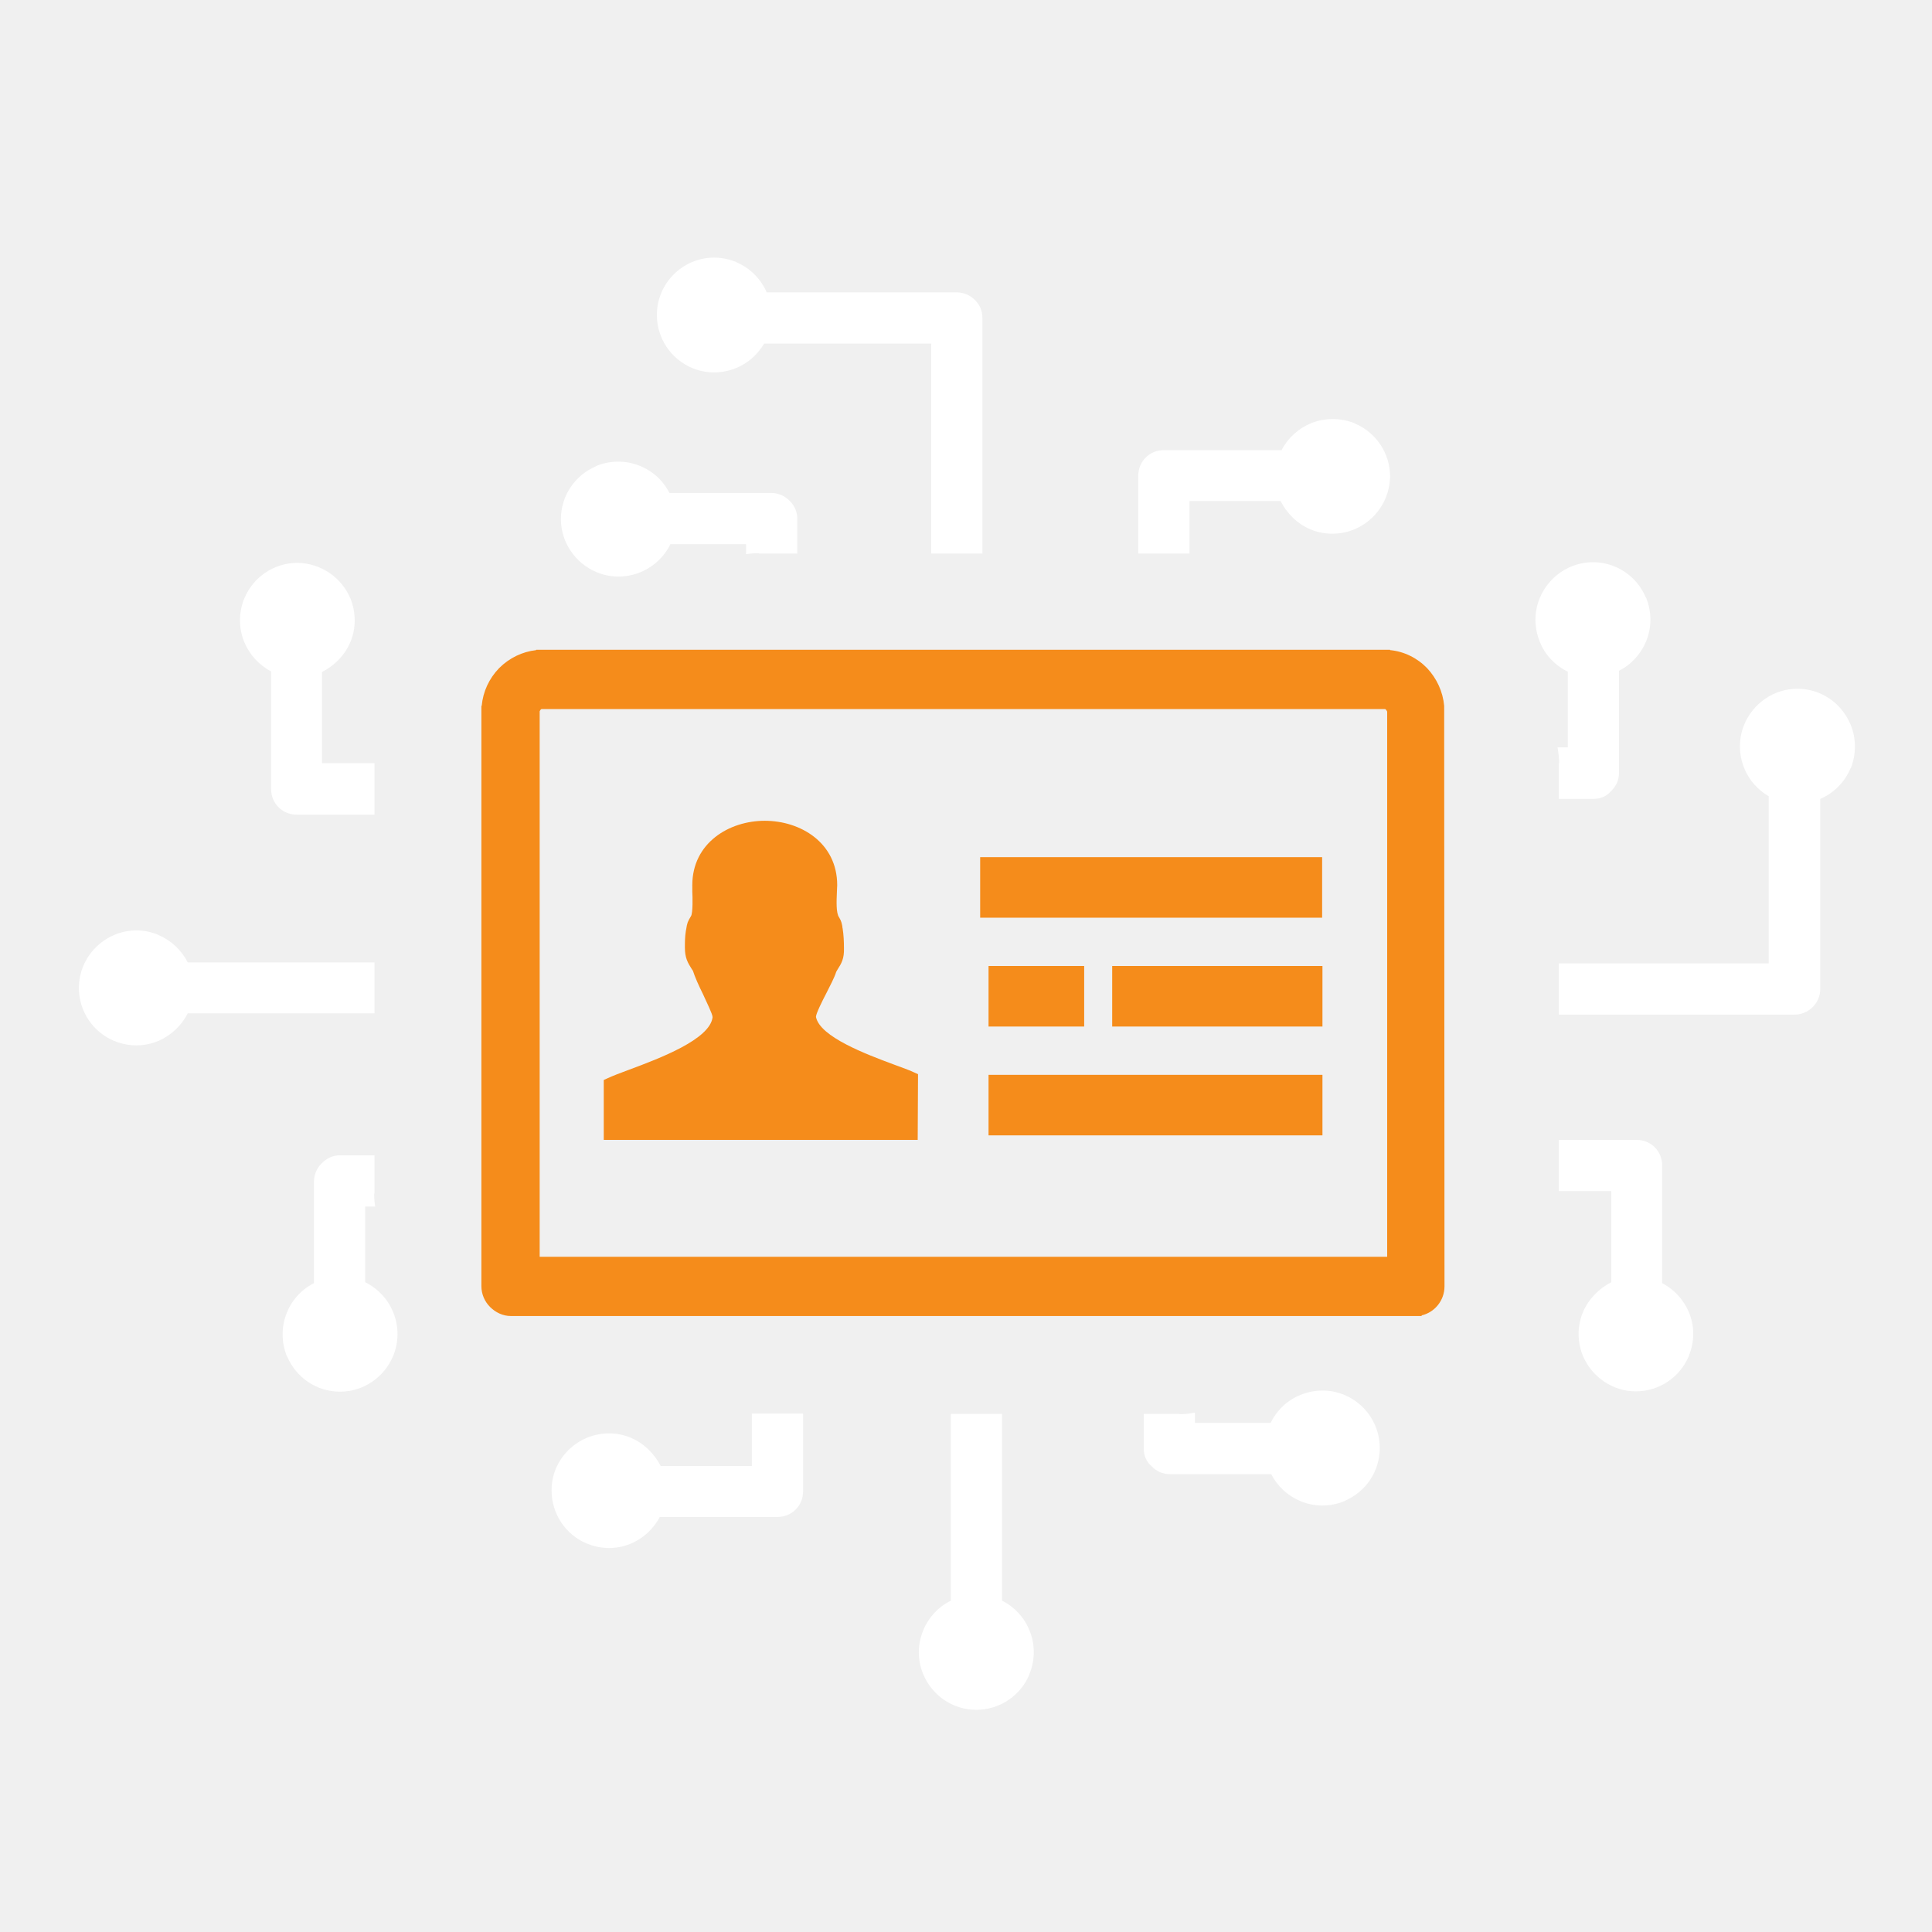
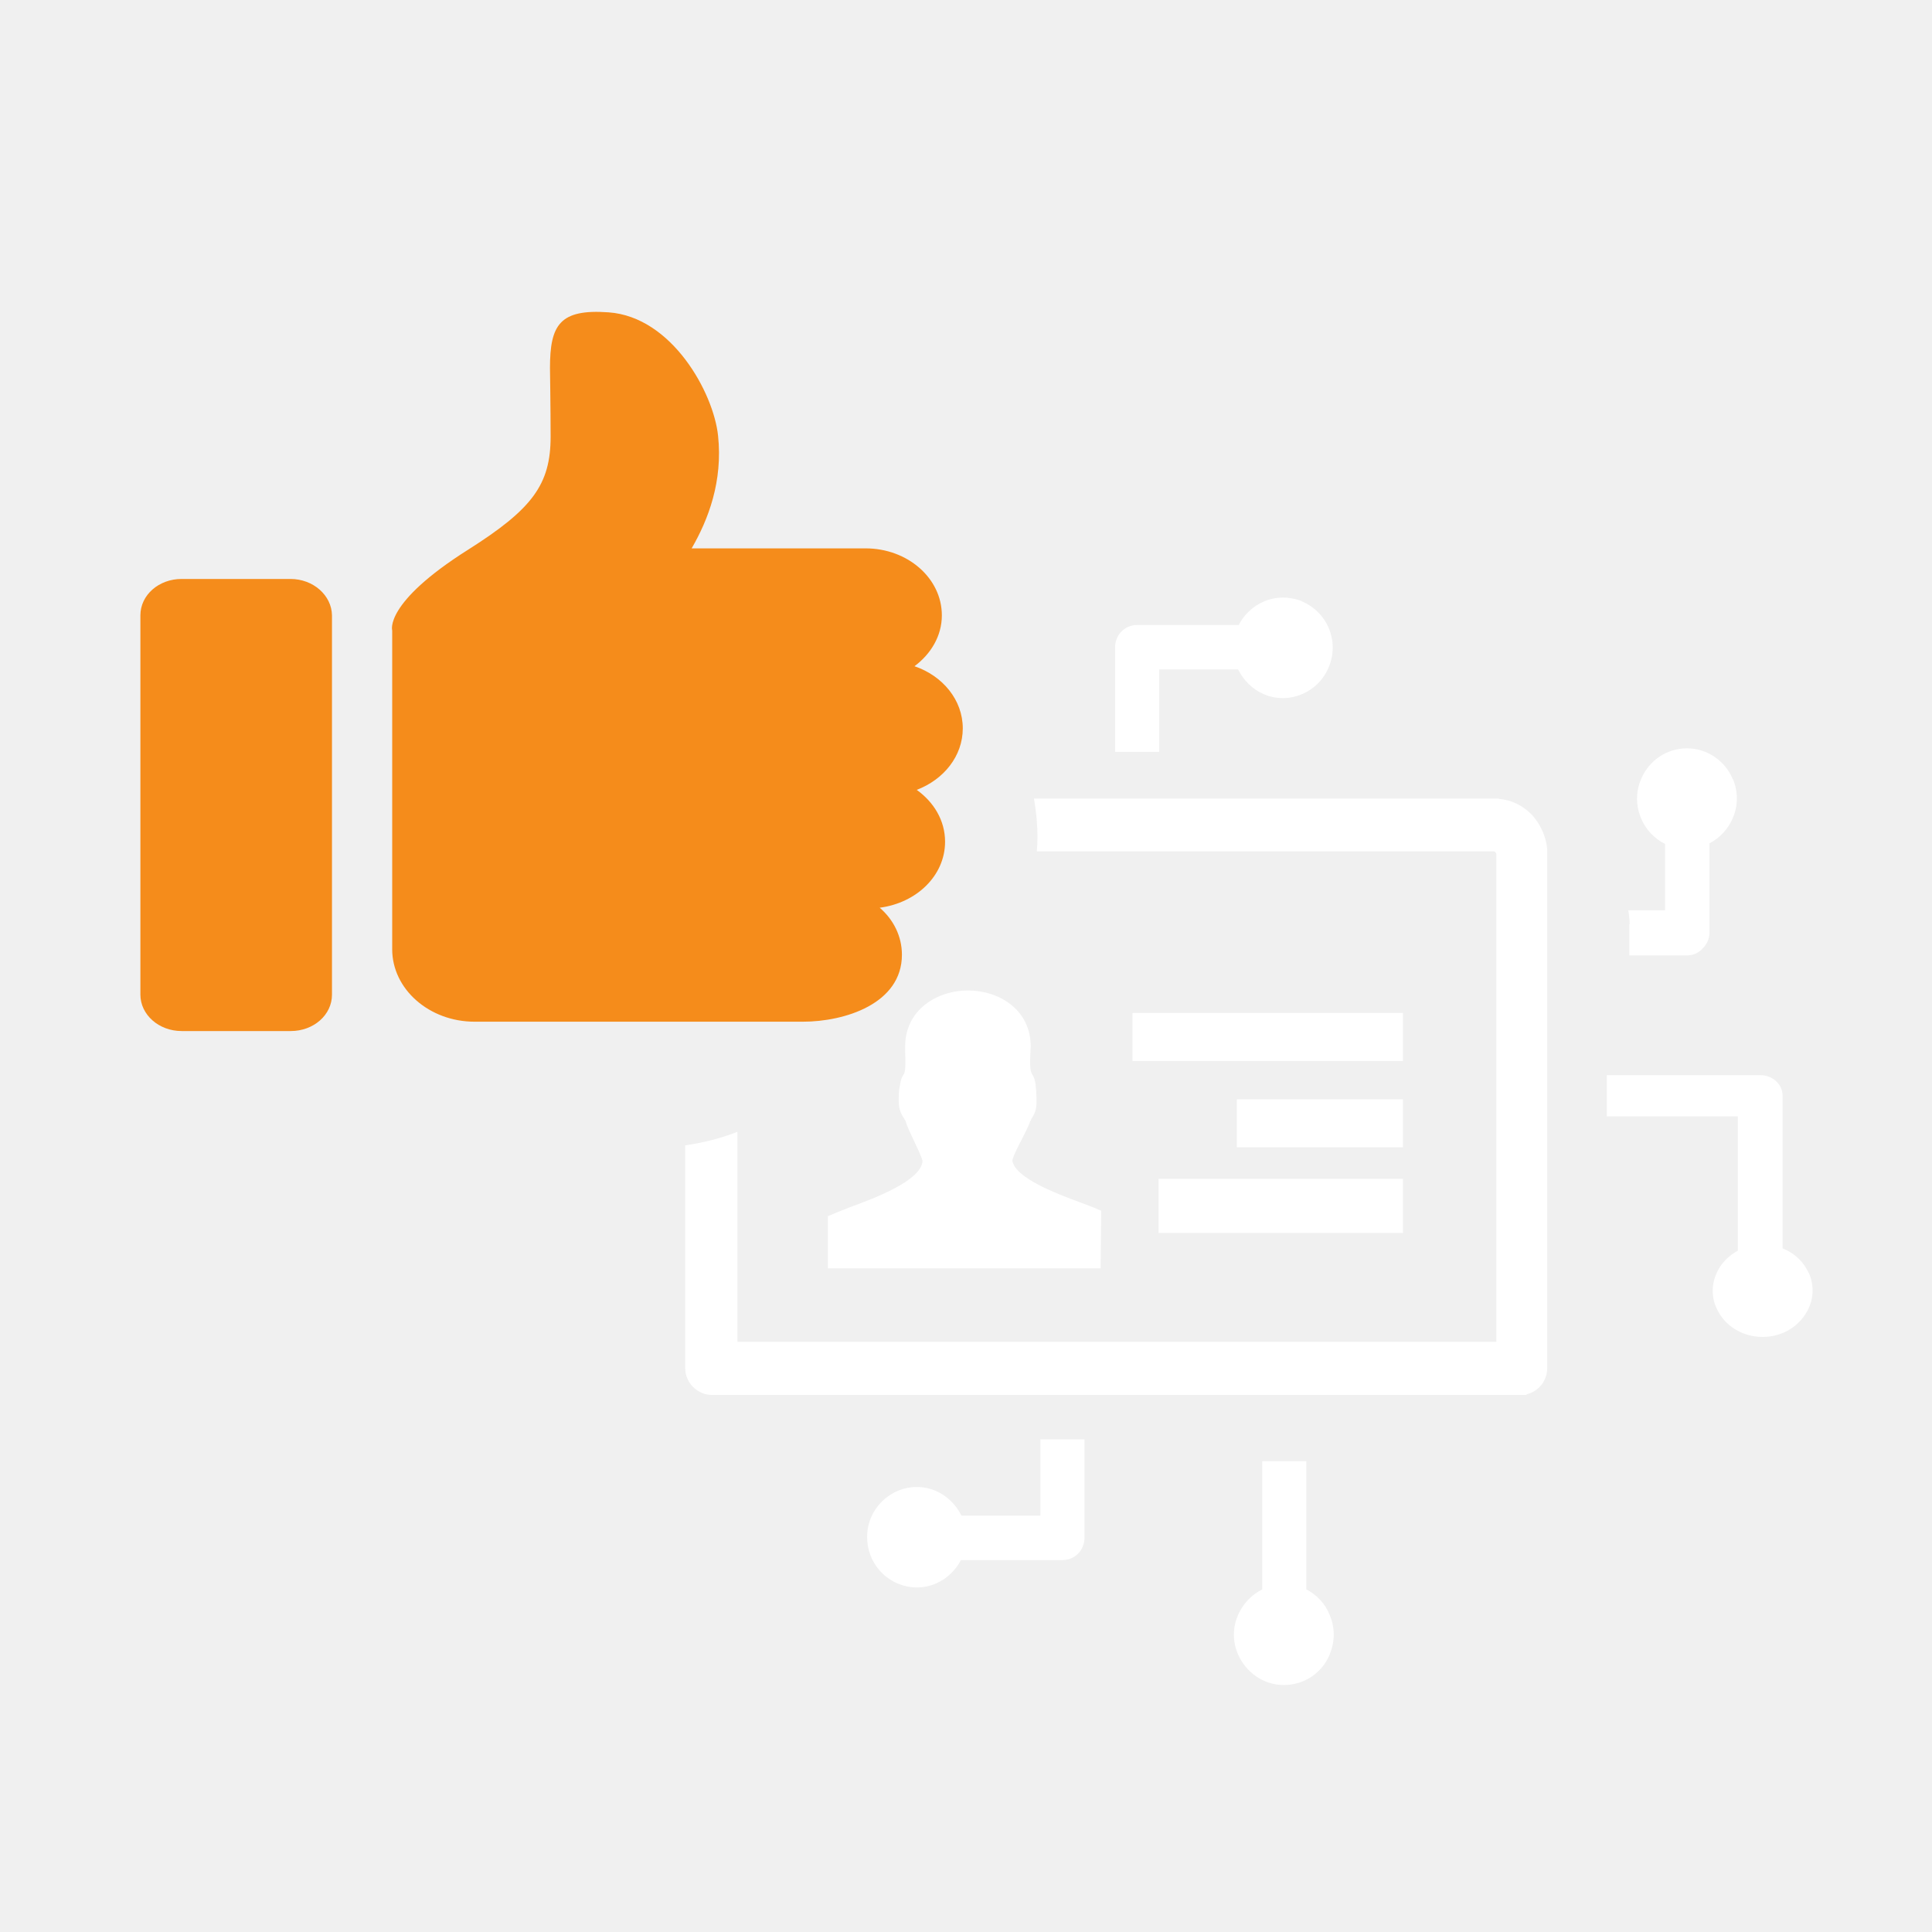
- <svg xmlns="http://www.w3.org/2000/svg" version="1.1" id="Layer_1" shape-rendering="geometricPrecision" text-rendering="geometricPrecision" image-rendering="optimizeQuality" x="0px" y="0px" viewBox="0 0 600 600" style="enable-background:new 0 0 600 600;" xml:space="preserve">
+ <svg xmlns="http://www.w3.org/2000/svg" version="1.1" id="Layer_1" image-rendering="optimizeQuality" text-rendering="geometricPrecision" shape-rendering="geometricPrecision" x="0px" y="0px" viewBox="0 0 600 600" style="enable-background:new 0 0 600 600;" xml:space="preserve">
  <style type="text/css">
	.st0{fill-rule:evenodd;clip-rule:evenodd;fill:#FFFFFF;}
	.st1{fill:none;}
	.st2{fill:#F58C1B;}
+ 	.st3{fill:#FFFFFF;}
</style>
  <g>
-     <path class="st0" d="M491.6,421.1c-1.8-4.4-1.8-9.3,0-13.6c1.7-4,4.9-7.3,8.8-9.3v-28.3h-16.3v-15.9h24.2c2.2,0,4.2,0.9,5.6,2.3   c1.5,1.5,2.3,3.5,2.3,5.6v36.6c3.7,1.9,6.7,5.2,8.3,9c1.8,4.3,1.8,9.2,0,13.5v0.1c-2.8,6.7-9.3,11-16.5,11   C500.9,432.1,494.4,427.7,491.6,421.1L491.6,421.1z" />
-     <path class="st0" d="M557.3,315.1h-73.2v-15.9h65.2v-51.9c-3.4-2-6.1-5-7.6-8.7c-1.8-4.4-1.8-9.3,0-13.6   c2.8-6.7,9.3-11.1,16.5-11.1c7.3,0,13.7,4.4,16.5,11.1c1.8,4.3,1.8,9.2,0.1,13.5l-0.1,0.1c-1.8,4.3-5.2,7.7-9.4,9.5v59   c0,2.2-0.9,4.2-2.3,5.6C561.4,314.3,559.4,315.1,557.3,315.1L557.3,315.1z" />
-     <path class="st0" d="M494.9,248.1h-10.8v-11.1h0.1c0-1.6-0.2-3.2-0.5-4.9h3.2v-23.5c-3.9-1.9-7.1-5.2-8.7-9.3   c-1.8-4.4-1.8-9.3,0-13.6c2.8-6.7,9.3-11.1,16.5-11.1c7.2,0,13.6,4.3,16.4,10.9l0.1,0.1c1.8,4.4,1.8,9.3,0,13.6   c-1.6,3.9-4.6,7.2-8.4,9.1V240c0,2.2-0.9,4.2-2.4,5.6C499,247.3,497,248.1,494.9,248.1L494.9,248.1z" />
+     <path class="st0" d="M491.6,1107.2c-1.8-4.4-1.8-9.3,0-13.6c1.7-4,4.9-7.3,8.8-9.3V1056h-16.3v-15.9h24.2c2.2,0,4.2,0.9,5.6,2.3   c1.5,1.5,2.3,3.5,2.3,5.6v36.6c3.7,1.9,6.7,5.2,8.3,9c1.8,4.3,1.8,9.2,0,13.5v0.1c-2.8,6.7-9.3,11-16.5,11   C500.9,1118.2,494.4,1113.8,491.6,1107.2L491.6,1107.2z" />
+     <path class="st0" d="M557.3,1001.2h-73.2v-15.9h65.2v-51.9c-3.4-2-6.1-5-7.6-8.7c-1.8-4.4-1.8-9.3,0-13.6   c2.8-6.7,9.3-11.1,16.5-11.1c7.3,0,13.7,4.4,16.5,11.1c1.8,4.3,1.8,9.2,0.1,13.5l-0.1,0.1c-1.8,4.3-5.2,7.7-9.4,9.5v59   c0,2.2-0.9,4.2-2.3,5.6C561.4,1000.4,559.4,1001.2,557.3,1001.2L557.3,1001.2z" />
+     <path class="st0" d="M494.9,934.2h-10.8v-11.1h0.1c0-1.6-0.2-3.2-0.5-4.9h3.2v-23.5c-3.9-1.9-7.1-5.2-8.7-9.3   c-1.8-4.4-1.8-9.3,0-13.6c2.8-6.7,9.3-11.1,16.5-11.1s13.6,4.3,16.4,10.9l0.1,0.1c1.8,4.4,1.8,9.3,0,13.6c-1.6,3.9-4.6,7.2-8.4,9.1   v31.7c0,2.2-0.9,4.2-2.4,5.6C499,933.4,497,934.2,494.9,934.2L494.9,934.2z" />
  </g>
  <g>
-     <path class="st0" d="M182.3,446.5c4.4-1.8,9.3-1.8,13.6,0c4,1.7,7.3,4.9,9.3,8.8h28.3V439h15.9v24.2c0,2.2-0.9,4.2-2.3,5.6   c-1.5,1.5-3.5,2.3-5.6,2.3h-36.6c-1.9,3.7-5.2,6.7-9,8.3c-4.3,1.8-9.2,1.8-13.5,0h-0.1c-6.7-2.8-11-9.3-11-16.5   C171.2,455.8,175.6,449.3,182.3,446.5L182.3,446.5z" />
-     <path class="st0" d="M295.3,497.1v-58h15.9v58c3.8,1.9,6.9,5.2,8.5,9.2c1.8,4.3,1.8,9.2,0,13.6v0.1c-2.8,6.7-9.3,11-16.5,11   c-7.3,0-13.7-4.4-16.5-11.1c-1.8-4.3-1.8-9.2,0-13.5v-0.1C288.4,502.3,291.4,499,295.3,497.1L295.3,497.1z" />
-     <path class="st0" d="M355.2,449.9v-10.8h11.1v0.1c1.6,0,3.2-0.2,4.8-0.5v3.2h23.5c1.9-3.9,5.2-7.1,9.3-8.7c4.4-1.8,9.3-1.8,13.6,0   c6.7,2.8,11,9.3,11,16.5c0,7.2-4.3,13.6-10.9,16.4l-0.1,0.1c-4.4,1.8-9.3,1.8-13.6,0c-3.9-1.6-7.2-4.6-9.1-8.4h-31.5   c-2.2,0-4.2-0.9-5.6-2.4C356,454,355.2,452,355.2,449.9L355.2,449.9z" />
+     <path class="st0" d="M182.3,1132.6c4.4-1.8,9.3-1.8,13.6,0c4,1.7,7.3,4.9,9.3,8.8h28.3v-16.3h15.9v24.2c0,2.2-0.9,4.2-2.3,5.6   c-1.5,1.5-3.5,2.3-5.6,2.3h-36.6c-1.9,3.7-5.2,6.7-9,8.3c-4.3,1.8-9.2,1.8-13.5,0h-0.1c-6.7-2.8-11-9.3-11-16.5   C171.2,1141.9,175.6,1135.4,182.3,1132.6L182.3,1132.6z" />
+     <path class="st0" d="M295.3,1183.2v-58h15.9v58c3.8,1.9,6.9,5.2,8.5,9.2c1.8,4.3,1.8,9.2,0,13.6v0.1c-2.8,6.7-9.3,11-16.5,11   c-7.3,0-13.7-4.4-16.5-11.1c-1.8-4.3-1.8-9.2,0-13.5v-0.1C288.4,1188.4,291.4,1185.1,295.3,1183.2L295.3,1183.2z" />
+     <path class="st0" d="M355.2,1136v-10.8h11.1v0.1c1.6,0,3.2-0.2,4.8-0.5v3.2h23.5c1.9-3.9,5.2-7.1,9.3-8.7c4.4-1.8,9.3-1.8,13.6,0   c6.7,2.8,11,9.3,11,16.5c0,7.2-4.3,13.6-10.9,16.4l-0.1,0.1c-4.4,1.8-9.3,1.8-13.6,0c-3.9-1.6-7.2-4.6-9.1-8.4h-31.5   c-2.2,0-4.2-0.9-5.6-2.4C356,1140.1,355.2,1138.1,355.2,1136L355.2,1136z" />
  </g>
  <g>
-     <path class="st0" d="M108.8,185.8c1.8,4.4,1.8,9.4,0,13.6c-1.7,4.1-4.9,7.3-8.8,9.3v28.3h16.3V253H92.1c-2.2,0-4.2-0.9-5.6-2.3   c-1.5-1.5-2.3-3.5-2.3-5.6v-36.6c-3.7-1.9-6.7-5.2-8.3-9c-1.8-4.3-1.8-9.2-0.1-13.5l0.1-0.2c2.8-6.7,9.3-11,16.5-11   C99.5,174.9,106,179.2,108.8,185.8L108.8,185.8z" />
-     <path class="st0" d="M58.3,298.9h58v15.8h-58c-1.9,3.8-5.2,6.9-9.2,8.6c-4.3,1.8-9.2,1.8-13.5,0h-0.1c-6.7-2.8-11-9.3-11-16.5   s4.4-13.7,11.1-16.5c4.3-1.8,9.2-1.8,13.5,0l0.1,0.1C53.1,292,56.4,295.1,58.3,298.9L58.3,298.9z" />
-     <path class="st0" d="M105.5,358.8h10.8v11.9h-0.1c0,1.3,0.1,2.7,0.3,4h-3.1v23.5c3.9,1.9,7,5.2,8.7,9.3c1.8,4.4,1.8,9.3,0,13.6   c-2.8,6.7-9.3,11.1-16.5,11.1c-7.2,0-13.6-4.3-16.4-10.9l-0.1-0.1c-3.5-8.6,0.1-18.5,8.4-22.7V367c0-2.2,0.9-4.2,2.3-5.6   C101.4,359.7,103.4,358.8,105.5,358.8z" />
+     <path class="st0" d="M108.8,871.9c1.8,4.4,1.8,9.4,0,13.6c-1.7,4.1-4.9,7.3-8.8,9.3v28.3h16.3v16H92.1c-2.2,0-4.2-0.9-5.6-2.3   c-1.5-1.5-2.3-3.5-2.3-5.6v-36.6c-3.7-1.9-6.7-5.2-8.3-9c-1.8-4.3-1.8-9.2-0.1-13.5l0.1-0.2c2.8-6.7,9.3-11,16.5-11   C99.5,861,106,865.3,108.8,871.9L108.8,871.9z" />
+     <path class="st0" d="M58.3,985h58v15.8h-58c-1.9,3.8-5.2,6.9-9.2,8.6c-4.3,1.8-9.2,1.8-13.5,0h-0.1c-6.7-2.8-11-9.3-11-16.5   s4.4-13.7,11.1-16.5c4.3-1.8,9.2-1.8,13.5,0l0.1,0.1C53.1,978.1,56.4,981.2,58.3,985L58.3,985z" />
+     <path class="st0" d="M105.5,1044.9h10.8v11.9h-0.1c0,1.3,0.1,2.7,0.3,4h-3.1v23.5c3.9,1.9,7,5.2,8.7,9.3c1.8,4.4,1.8,9.3,0,13.6   c-2.8,6.7-9.3,11.1-16.5,11.1s-13.6-4.3-16.4-10.9l-0.1-0.1c-3.5-8.6,0.1-18.5,8.4-22.7v-31.5c0-2.2,0.9-4.2,2.3-5.6   C101.4,1045.8,103.4,1044.9,105.5,1044.9z" />
  </g>
  <g>
-     <path class="st0" d="M420.6,164.4c-4.4,1.8-9.4,1.8-13.6,0c-4.1-1.7-7.3-4.9-9.3-8.8h-28.3v16.3h-15.9v-24.2c0-2.2,0.9-4.2,2.3-5.6   c1.5-1.5,3.5-2.3,5.6-2.3H398c1.9-3.7,5.2-6.7,9-8.3c4.3-1.8,9.2-1.8,13.6-0.1l0.1,0.1c6.7,2.8,11,9.3,11,16.5   C431.6,155.1,427.3,161.6,420.6,164.4L420.6,164.4z" />
-     <path class="st0" d="M305.1,98.7v73.2h-15.9v-65.2h-51.9c-2,3.4-5,6.1-8.7,7.6c-4.4,1.8-9.3,1.8-13.6,0c-6.7-2.8-11-9.3-11-16.5   c0-9.8,8-17.8,17.8-17.8c2.3,0,4.6,0.5,6.7,1.3l0.1,0.1c4.3,1.8,7.7,5.2,9.5,9.4h59c2.2,0,4.2,0.9,5.6,2.3   C304.3,94.6,305.1,96.6,305.1,98.7L305.1,98.7z" />
-     <path class="st0" d="M247.6,161.1v10.8h-11.9v-0.1c-1.3,0-2.7,0.1-4,0.3V169h-23.5c-1.9,3.9-5.2,7-9.3,8.7c-4.4,1.8-9.3,1.8-13.6,0   c-6.7-2.8-11.1-9.3-11.1-16.5c0-7.2,4.3-13.6,10.9-16.4l0.1-0.1c8.6-3.5,18.5,0.1,22.7,8.4h31.6c2.2,0,4.2,0.9,5.6,2.3   C246.8,157,247.6,159,247.6,161.1z" />
+     <path class="st0" d="M420.6,850.5c-4.4,1.8-9.4,1.8-13.6,0c-4.1-1.7-7.3-4.9-9.3-8.8h-28.3V858h-15.9v-24.2c0-2.2,0.9-4.2,2.3-5.6   c1.5-1.5,3.5-2.3,5.6-2.3H398c1.9-3.7,5.2-6.7,9-8.3c4.3-1.8,9.2-1.8,13.6-0.1l0.1,0.1c6.7,2.8,11,9.3,11,16.5   C431.6,841.2,427.3,847.7,420.6,850.5L420.6,850.5z" />
+     <path class="st0" d="M305.1,784.8V858h-15.9v-65.2h-51.9c-2,3.4-5,6.1-8.7,7.6c-4.4,1.8-9.3,1.8-13.6,0c-6.7-2.8-11-9.3-11-16.5   c0-9.8,8-17.8,17.8-17.8c2.3,0,4.6,0.5,6.7,1.3l0.1,0.1c4.3,1.8,7.7,5.2,9.5,9.4h59c2.2,0,4.2,0.9,5.6,2.3   C304.3,780.7,305.1,782.7,305.1,784.8L305.1,784.8z" />
+     <path class="st0" d="M247.6,847.2V858h-11.9v-0.1c-1.3,0-2.7,0.1-4,0.3v-3.1h-23.5c-1.9,3.9-5.2,7-9.3,8.7c-4.4,1.8-9.3,1.8-13.6,0   c-6.7-2.8-11.1-9.3-11.1-16.5c0-7.2,4.3-13.6,10.9-16.4l0.1-0.1c8.6-3.5,18.5,0.1,22.7,8.4h31.6c2.2,0,4.2,0.9,5.6,2.3   C246.8,843.1,247.6,845.1,247.6,847.2z" />
  </g>
  <g>
-     <path class="st1" d="M167.6,390.1h263V223l0,0v-2.2c0-0.2-0.1-0.3-0.3-0.5c-0.1-0.1-0.3-0.2-0.4-0.3h-0.2H168.2   c-0.1,0-0.3,0.1-0.4,0.2c-0.1,0.1-0.2,0.3-0.3,0.5v2.1l0,0V390.1z M410.6,352.6H307v-18.8h103.7L410.6,352.6L410.6,352.6z    M307,318.9v-18.8h29.7v18.8H307z M410.6,318.9h-65.3v-18.8h65.3V318.9z M304.4,266.2h106.2V285H304.4V266.2z M187.5,335.6l1.1-0.5   c1.7-0.8,4-1.6,6.8-2.7c9.4-3.5,25.1-9.4,25.9-16.3c0-1-1.8-4.7-3-7.2c-1.2-2.6-2.5-5.2-3.1-7.2c-0.1-0.2-0.3-0.4-0.4-0.6   c-1.2-1.9-2.1-3.3-2.1-6.6c0-1.6,0-3.4,0.3-5.2l0.1-0.5c0.3-1.9,0.4-2.4,1.5-4.1c0.6-1,0.5-5.8,0.4-7.7c0-0.8,0-1.4,0-1.9   c0-13.2,11.4-20,22.5-20c11.2,0,22.5,6.9,22.5,20c0,0.7,0,1.4-0.1,2.3c-0.1,2.5-0.3,6.3,0.7,7.7c0.8,1.1,1,1.7,1,2.8   c0,0.2,0.1,0.4,0.1,0.7c0.4,2,0.4,4,0.4,6c0,3.2-0.9,4.7-2,6.7c-0.1,0.2-0.3,0.4-0.4,0.7c-0.7,1.9-1.9,4.3-3.1,6.7   c-1.2,2.3-3.2,6.2-3.2,7.3c1.2,6.2,15.7,11.5,24.2,14.8c2.6,1,4.9,1.8,6.4,2.5l1.1,0.5v20.6h-97.7V335.6z" />
-     <rect x="307" y="333.8" class="st2" width="103.7" height="18.8" />
-     <path class="st2" d="M448.5,219.2c-0.4-4.4-2.3-8.5-5.3-11.7c-3.1-3.2-7.2-5.2-11.5-5.6v-0.1H168.4h-1.9v0.1   c-4.3,0.5-8.3,2.4-11.5,5.6c-3.1,3.2-5,7.3-5.4,11.7h-0.1v3.8v175.6c0,0.3,0,0.5,0,0.8c0,2.5,1,4.8,2.7,6.5c1.7,1.7,4,2.8,6.4,2.8   l0,0h281h1.9v-0.2c4-0.9,7.1-4.6,7.1-9L448.5,219.2L448.5,219.2L448.5,219.2z M167.6,220.9c0.1-0.2,0.2-0.4,0.3-0.5   c0.1-0.1,0.2-0.2,0.4-0.2h261.6h0.2c0.1,0,0.3,0.1,0.4,0.3c0.1,0.1,0.2,0.3,0.3,0.5v2.2l0,0v167.1H167.6V223l0,0V220.9z" />
-     <rect x="307" y="300" class="st2" width="29.7" height="18.8" />
-     <rect x="345.4" y="300" class="st2" width="65.3" height="18.8" />
-     <rect x="304.4" y="266.2" class="st2" width="106.2" height="18.8" />
-     <path class="st2" d="M285.1,333.6l-1.1-0.5c-1.6-0.8-3.8-1.5-6.4-2.5c-8.6-3.2-23-8.6-24.2-14.8c0-1,2-5,3.2-7.3   c1.2-2.4,2.5-4.8,3.1-6.7c0.1-0.2,0.3-0.5,0.4-0.7c1.2-1.9,2.1-3.3,2-6.7c0-2-0.1-4-0.4-6c-0.1-0.3-0.1-0.5-0.1-0.7   c-0.2-1-0.3-1.6-1-2.8c-1-1.3-0.8-5.2-0.7-7.7c0-0.9,0.1-1.6,0.1-2.3c0-13.2-11.4-20-22.5-20s-22.5,6.9-22.5,20c0,0.5,0,1.1,0,1.9   c0.1,1.8,0.2,6.7-0.4,7.7c-1.1,1.8-1.2,2.2-1.5,4.1l-0.1,0.5c-0.3,1.8-0.3,3.6-0.3,5.2c0,3.2,0.9,4.7,2.1,6.6   c0.1,0.2,0.3,0.4,0.4,0.6c0.6,1.9,1.8,4.6,3.1,7.2c1.1,2.5,3,6.2,3,7.2c-0.8,6.9-16.5,12.8-25.9,16.3c-2.7,1-5.1,1.9-6.8,2.7   l-1.1,0.5V354H285L285.1,333.6L285.1,333.6z" />
+     <path class="st1" d="M167.6,1076.2h263V909.1l0,0v-2.2c0-0.2-0.1-0.3-0.3-0.5c-0.1-0.1-0.3-0.2-0.4-0.3h-0.2H168.2   c-0.1,0-0.3,0.1-0.4,0.2c-0.1,0.1-0.2,0.3-0.3,0.5v2.1l0,0v167.3H167.6z M410.6,1038.7H307v-18.8h103.7L410.6,1038.7L410.6,1038.7z    M307,1005v-18.8h29.7v18.8H307z M410.6,1005h-65.3v-18.8h65.3L410.6,1005L410.6,1005z M304.4,952.3h106.2v18.8H304.4V952.3z    M187.5,1021.7l1.1-0.5c1.7-0.8,4-1.6,6.8-2.7c9.4-3.5,25.1-9.4,25.9-16.3c0-1-1.8-4.7-3-7.2c-1.2-2.6-2.5-5.2-3.1-7.2   c-0.1-0.2-0.3-0.4-0.4-0.6c-1.2-1.9-2.1-3.3-2.1-6.6c0-1.6,0-3.4,0.3-5.2l0.1-0.5c0.3-1.9,0.4-2.4,1.5-4.1c0.6-1,0.5-5.8,0.4-7.7   c0-0.8,0-1.4,0-1.9c0-13.2,11.4-20,22.5-20c11.2,0,22.5,6.9,22.5,20c0,0.7,0,1.4-0.1,2.3c-0.1,2.5-0.3,6.3,0.7,7.7   c0.8,1.1,1,1.7,1,2.8c0,0.2,0.1,0.4,0.1,0.7c0.4,2,0.4,4,0.4,6c0,3.2-0.9,4.7-2,6.7c-0.1,0.2-0.3,0.4-0.4,0.7   c-0.7,1.9-1.9,4.3-3.1,6.7c-1.2,2.3-3.2,6.2-3.2,7.3c1.2,6.2,15.7,11.5,24.2,14.8c2.6,1,4.9,1.8,6.4,2.5l1.1,0.5v20.6h-97.7   L187.5,1021.7L187.5,1021.7z" />
+     <rect x="307" y="1019.9" class="st2" width="103.7" height="18.8" />
+     <path class="st2" d="M448.5,905.3c-0.4-4.4-2.3-8.5-5.3-11.7c-3.1-3.2-7.2-5.2-11.5-5.6v-0.1H168.4h-1.9v0.1   c-4.3,0.5-8.3,2.4-11.5,5.6c-3.1,3.2-5,7.3-5.4,11.7h-0.1v3.8v175.6c0,0.3,0,0.5,0,0.8c0,2.5,1,4.8,2.7,6.5c1.7,1.7,4,2.8,6.4,2.8   l0,0h281h1.9v-0.2c4-0.9,7.1-4.6,7.1-9L448.5,905.3L448.5,905.3L448.5,905.3z M167.6,907c0.1-0.2,0.2-0.4,0.3-0.5   c0.1-0.1,0.2-0.2,0.4-0.2h261.6h0.2c0.1,0,0.3,0.1,0.4,0.3c0.1,0.1,0.2,0.3,0.3,0.5v2.2l0,0v167.1H167.6V909.1l0,0V907z" />
+     <rect x="307" y="986.1" class="st2" width="29.7" height="18.8" />
+     <rect x="345.4" y="986.1" class="st2" width="65.3" height="18.8" />
+     <rect x="304.4" y="952.3" class="st2" width="106.2" height="18.8" />
+     <path class="st2" d="M285.1,1019.7l-1.1-0.5c-1.6-0.8-3.8-1.5-6.4-2.5c-8.6-3.2-23-8.6-24.2-14.8c0-1,2-5,3.2-7.3   c1.2-2.4,2.5-4.8,3.1-6.7c0.1-0.2,0.3-0.5,0.4-0.7c1.2-1.9,2.1-3.3,2-6.7c0-2-0.1-4-0.4-6c-0.1-0.3-0.1-0.5-0.1-0.7   c-0.2-1-0.3-1.6-1-2.8c-1-1.3-0.8-5.2-0.7-7.7c0-0.9,0.1-1.6,0.1-2.3c0-13.2-11.4-20-22.5-20s-22.5,6.9-22.5,20c0,0.5,0,1.1,0,1.9   c0.1,1.8,0.2,6.7-0.4,7.7c-1.1,1.8-1.2,2.2-1.5,4.1l-0.1,0.5c-0.3,1.8-0.3,3.6-0.3,5.2c0,3.2,0.9,4.7,2.1,6.6   c0.1,0.2,0.3,0.4,0.4,0.6c0.6,1.9,1.8,4.6,3.1,7.2c1.1,2.5,3,6.2,3,7.2c-0.8,6.9-16.5,12.8-25.9,16.3c-2.7,1-5.1,1.9-6.8,2.7   l-1.1,0.5v18.6H285L285.1,1019.7L285.1,1019.7z" />
+   </g>
+   <g>
+     <path class="st3" d="M960.5,10h-29.9l3.1-16.5c1.2-5.1,2.2-11.6-0.7-16.4c-1.9-3.2-5.5-5.2-9.3-5.2c0,0,0,0,0,0   c-2.5,0-7.3,0.9-11,7.2l-24,38.7H871c-2.1,0-3.9,1.7-3.9,3.9s1.7,3.9,3.9,3.9h19.9c1.3,0,2.6-0.7,3.3-1.8l25.2-40.6   c1.3-2.2,2.9-3.4,4.4-3.4c1.2,0,2.2,0.7,2.6,1.4c1.6,2.7,0.2,8.7-0.3,10.8l-4,21.2c-0.2,1.1,0.1,2.3,0.8,3.2c0.7,0.9,1.8,1.4,3,1.4   h34.6c2.3,0,4.2,1.8,4.2,3.9c0,2.2-1.9,3.9-4.2,3.9h-4.9c-0.1,0-0.1,0-0.2,0h-7.6c-2.1,0-3.9,1.7-3.9,3.9s1.7,3.9,3.9,3.9h8.4   c0.4,0,0.8,0,1.2,0.1c3.4,0.1,3.4,0.1,3.4,3.9c0,1.8-0.9,3.8-3.5,3.8h-11.2c-2.1,0-3.9,1.7-3.9,3.9s1.7,3.9,3.9,3.9h5.8   c2.1,0,5.6,0.5,5.6,4c0,2.1-1.7,3.6-4.1,3.6h-9.8c-2.1,0-3.9,1.7-3.9,3.9c0,2.1,1.7,3.9,3.9,3.9h0.8c7.3,0,8,0.7,8,4.1   c0,1.3-0.3,2.3-0.8,2.8c-0.6,0.6-1.9,1-3.5,1h-43.7c-3.2,0-5.6-1.8-8.1-3.8c-2.5-2-5.4-4.2-9.2-4.2h-16.3c-2.1,0-3.9,1.7-3.9,3.9   c0,2.1,1.7,3.9,3.9,3.9h16.3c1.1,0,2.7,1.3,4.4,2.6c3,2.3,7,5.4,12.8,5.4h43.7c3.8,0,6.9-1.1,9-3.2c2-2,3.1-4.8,3-8.3   c0-2.2-0.4-4-1-5.5c3.7-1.9,6.1-5.6,6.1-10c0-2.1-0.5-4.1-1.6-6c3-2,4.8-5.5,4.8-9.6c0-2.6-0.4-4.7-1-6.3c3-2.1,4.9-5.6,4.9-9.4   C972.4,15.3,967.1,10,960.5,10z" />
+   </g>
+   <g>
+     <path class="st0" d="M546.7,333.9H499v12.8h40.7v41.7c-2.9,1.6-5.3,4-6.6,7c-1.6,3.5-1.6,7.5,0,10.9c2.4,5.4,8,8.9,14.3,8.9   c6.3,0,11.8-3.5,14.3-8.9c1.6-3.5,1.6-7.4,0.1-10.9l-0.1-0.1c-1.6-3.5-4.5-6.2-8.1-7.6v-47.4c0-1.8-0.8-3.4-2-4.5   C550.2,334.5,548.5,333.9,546.7,333.9L546.7,333.9z" />
+     <path class="st0" d="M524,296.7h-18V287h0.1c0-1.4-0.2-2.8-0.4-4.3h11.4v-20.6c-3.4-1.7-6.1-4.6-7.5-8.1c-1.6-3.9-1.6-8.1,0-11.9   c2.4-5.9,8-9.7,14.3-9.7c6.2,0,11.8,3.8,14.2,9.5l0.1,0.1c1.6,3.9,1.6,8.1,0,11.9c-1.4,3.4-4,6.3-7.3,8v27.7c0,1.9-0.8,3.7-2.1,4.9   C527.5,296,525.8,296.7,524,296.7L524,296.7z" />
+   </g>
+   <g>
+     <path class="st0" d="M278.8,463c3.8-1.6,8-1.6,11.8,0c3.5,1.5,6.3,4.3,8,7.7h24.5v-23.7h13.7v30.6c0,1.9-0.8,3.7-2,4.9   c-1.3,1.3-3,2-4.8,2h-31.6c-1.6,3.2-4.5,5.9-7.8,7.3c-3.7,1.6-8,1.6-11.7,0h-0.1c-5.8-2.5-9.5-8.1-9.5-14.4   C269.2,471.2,273,465.5,278.8,463L278.8,463z" />
+     <path class="st0" d="M392,493.6v-39.8h13.7v39.8c3.3,1.7,6,4.6,7.3,8.1c1.6,3.8,1.6,8.1,0,11.9v0.1c-2.4,5.9-8,9.6-14.3,9.6   c-6.3,0-11.8-3.9-14.3-9.7c-1.6-3.8-1.6-8.1,0-11.8v-0.1C386,498.1,388.6,495.3,392,493.6L392,493.6z" />
+   </g>
+   <g>
+     <path class="st0" d="M404.3,215.6c-3.8,1.6-8.1,1.6-11.8,0c-3.5-1.5-6.3-4.3-8-7.7h-24.5v25.6h-13.7V201c0-1.9,0.8-3.7,2-4.9   c1.3-1.3,3-2,4.8-2h31.6c1.6-3.2,4.5-5.9,7.8-7.3c3.7-1.6,8-1.6,11.8-0.1l0.1,0.1c5.8,2.5,9.5,8.1,9.5,14.4   C413.8,207.5,410.1,213.2,404.3,215.6L404.3,215.6z" />
+   </g>
+   <path class="st1" d="M229,416.5h235.4V267l0,0v-2c0-0.2-0.1-0.3-0.3-0.4c-0.1-0.1-0.3-0.2-0.4-0.3h32.3H262.1  c-32.6,0-32.8,0.1-32.9,0.2c-0.1,0.1-0.2,0.3-0.3,0.4v1.9v29v149.8L229,416.5z M446.6,383h-92.7v-16.8h92.8L446.6,383L446.6,383z   M353.8,352.8V336h26.6v16.8H353.8z M446.6,352.8h-58.5V336h58.5L446.6,352.8L446.6,352.8z M351.5,305.6h95.1v16.8h-95.1V305.6z   M246.9,367.7l1-0.4c1.5-0.7,3.6-1.4,6.1-2.4c8.4-3.1,22.5-8.4,23.2-14.6c0-0.9-1.6-4.2-2.7-6.4c-1.1-2.3-2.2-4.7-2.8-6.4  c-0.1-0.2-0.3-0.4-0.4-0.5c-1.1-1.7-1.9-3-1.9-5.9c0-1.4,0-3,0.3-4.7l0.1-0.4c0.3-1.7,0.4-2.1,1.3-3.7c0.5-0.9,0.4-5.2,0.4-6.9  c0-0.7,0-1.3,0-1.7c0-11.8,10.2-17.9,20.1-17.9c10,0,20.1,6.2,20.1,17.9c0,0.6,0,1.3-0.1,2.1c-0.1,2.2-0.3,5.6,0.6,6.9  c0.7,1,0.9,1.5,0.9,2.5c0,0.2,0.1,0.4,0.1,0.6c0.4,1.8,0.4,3.6,0.4,5.4c0,2.9-0.8,4.2-1.8,6c-0.1,0.2-0.3,0.4-0.4,0.6  c-0.6,1.7-1.7,3.8-2.8,6c-1.1,2.1-2.9,5.5-2.9,6.5c1.1,5.5,14.1,10.3,21.7,13.2c2.3,0.9,4.4,1.6,5.7,2.2l1,0.4v18.4h-87.5  L246.9,367.7L246.9,367.7z" />
+   <rect x="359.8" y="366.1" class="st3" width="75.9" height="16.8" />
+   <rect x="384.1" y="341.4" class="st3" width="51.6" height="14.9" />
+   <rect x="351.7" y="314.6" class="st3" width="84" height="14.9" />
+   <path class="st3" d="M342,376l-1-0.4c-1.4-0.7-3.3-1.3-5.6-2.2c-7.5-2.8-20-7.5-21-12.9c0-0.9,1.7-4.4,2.8-6.4  c1-2.1,2.2-4.2,2.7-5.8c0.1-0.2,0.3-0.4,0.3-0.6c1-1.7,1.8-2.9,1.7-5.8c0-1.7-0.1-3.5-0.3-5.2c-0.1-0.3-0.1-0.4-0.1-0.6  c-0.2-0.9-0.3-1.4-0.9-2.4c-0.9-1.1-0.7-4.5-0.6-6.7c0-0.8,0.1-1.4,0.1-2c0-11.5-9.9-17.4-19.5-17.4s-19.5,6-19.5,17.4  c0,0.4,0,1,0,1.7c0.1,1.6,0.2,5.8-0.3,6.7c-1,1.6-1,1.9-1.3,3.6l-0.1,0.4c-0.3,1.6-0.3,3.1-0.3,4.5c0,2.8,0.8,4.1,1.8,5.7  c0.1,0.2,0.3,0.3,0.3,0.5c0.5,1.7,1.6,4,2.7,6.3c1,2.2,2.6,5.4,2.6,6.3c-0.7,6-14.3,11.2-22.5,14.2c-2.3,0.9-4.4,1.7-5.9,2.4l-1,0.4  v16.2h84.7L342,376L342,376z" />
+   <g>
+     <path class="st3" d="M480.5,263.6c-0.4-3.9-2.1-7.6-4.7-10.5c-2.8-2.9-6.4-4.7-10.3-5V248H321.1c0.7,3.9,1.1,8,1.1,12.1   c0,1.5-0.1,2.9-0.2,4.3h141.8h0.2c0.1,0,0.3,0.1,0.4,0.3c0.1,0.1,0.2,0.3,0.3,0.4v2v149.6H229v-65.2c-5.1,2-10.6,3.4-16.2,4.2v68.5   c0,0.3,0,0.4,0,0.7c0,2.2,0.9,4.3,2.4,5.8c1.5,1.5,3.6,2.5,5.7,2.5h251.5h1.7V433c3.6-0.8,6.4-4.1,6.4-8.1L480.5,263.6z" />
+   </g>
+   <g>
+     <path class="st2" d="M284.7,245.3c8.4-3.2,14.3-10.5,14.3-19.1c0-8.8-6.2-16.3-15-19.3c5.1-3.8,8.5-9.4,8.5-15.8   c0-11.5-10.6-20.8-23.7-20.8h-54c5.2-9,9.7-20.8,8.2-35c-1.4-13.3-14.3-36.9-34-38.3c-15.2-1.1-18.2,3.9-18.2,17.3   c0,0,0.2,13,0.2,21.3c0,14.9-5.7,22.5-25.6,35.1c-26.3,16.6-23.6,25.1-23.6,25.1v99c0,12.4,11.5,22.5,25.6,22.5h41.9h60   c13.1,0,30.8-5.6,30.8-20.8c0-5.7-2.6-10.9-6.9-14.6c11.5-1.5,20.3-10,20.3-20.5C293.5,254.8,290,249.1,284.7,245.3z" />
+     <path class="st2" d="M90.2,179.8H56.4c-7.1,0-12.8,5-12.8,11.3v117.8c0,6.2,5.7,11.3,12.8,11.3h33.9c7.1,0,12.8-5,12.8-11.3V191.1   C103,184.9,97.3,179.8,90.2,179.8z" />
  </g>
</svg>
